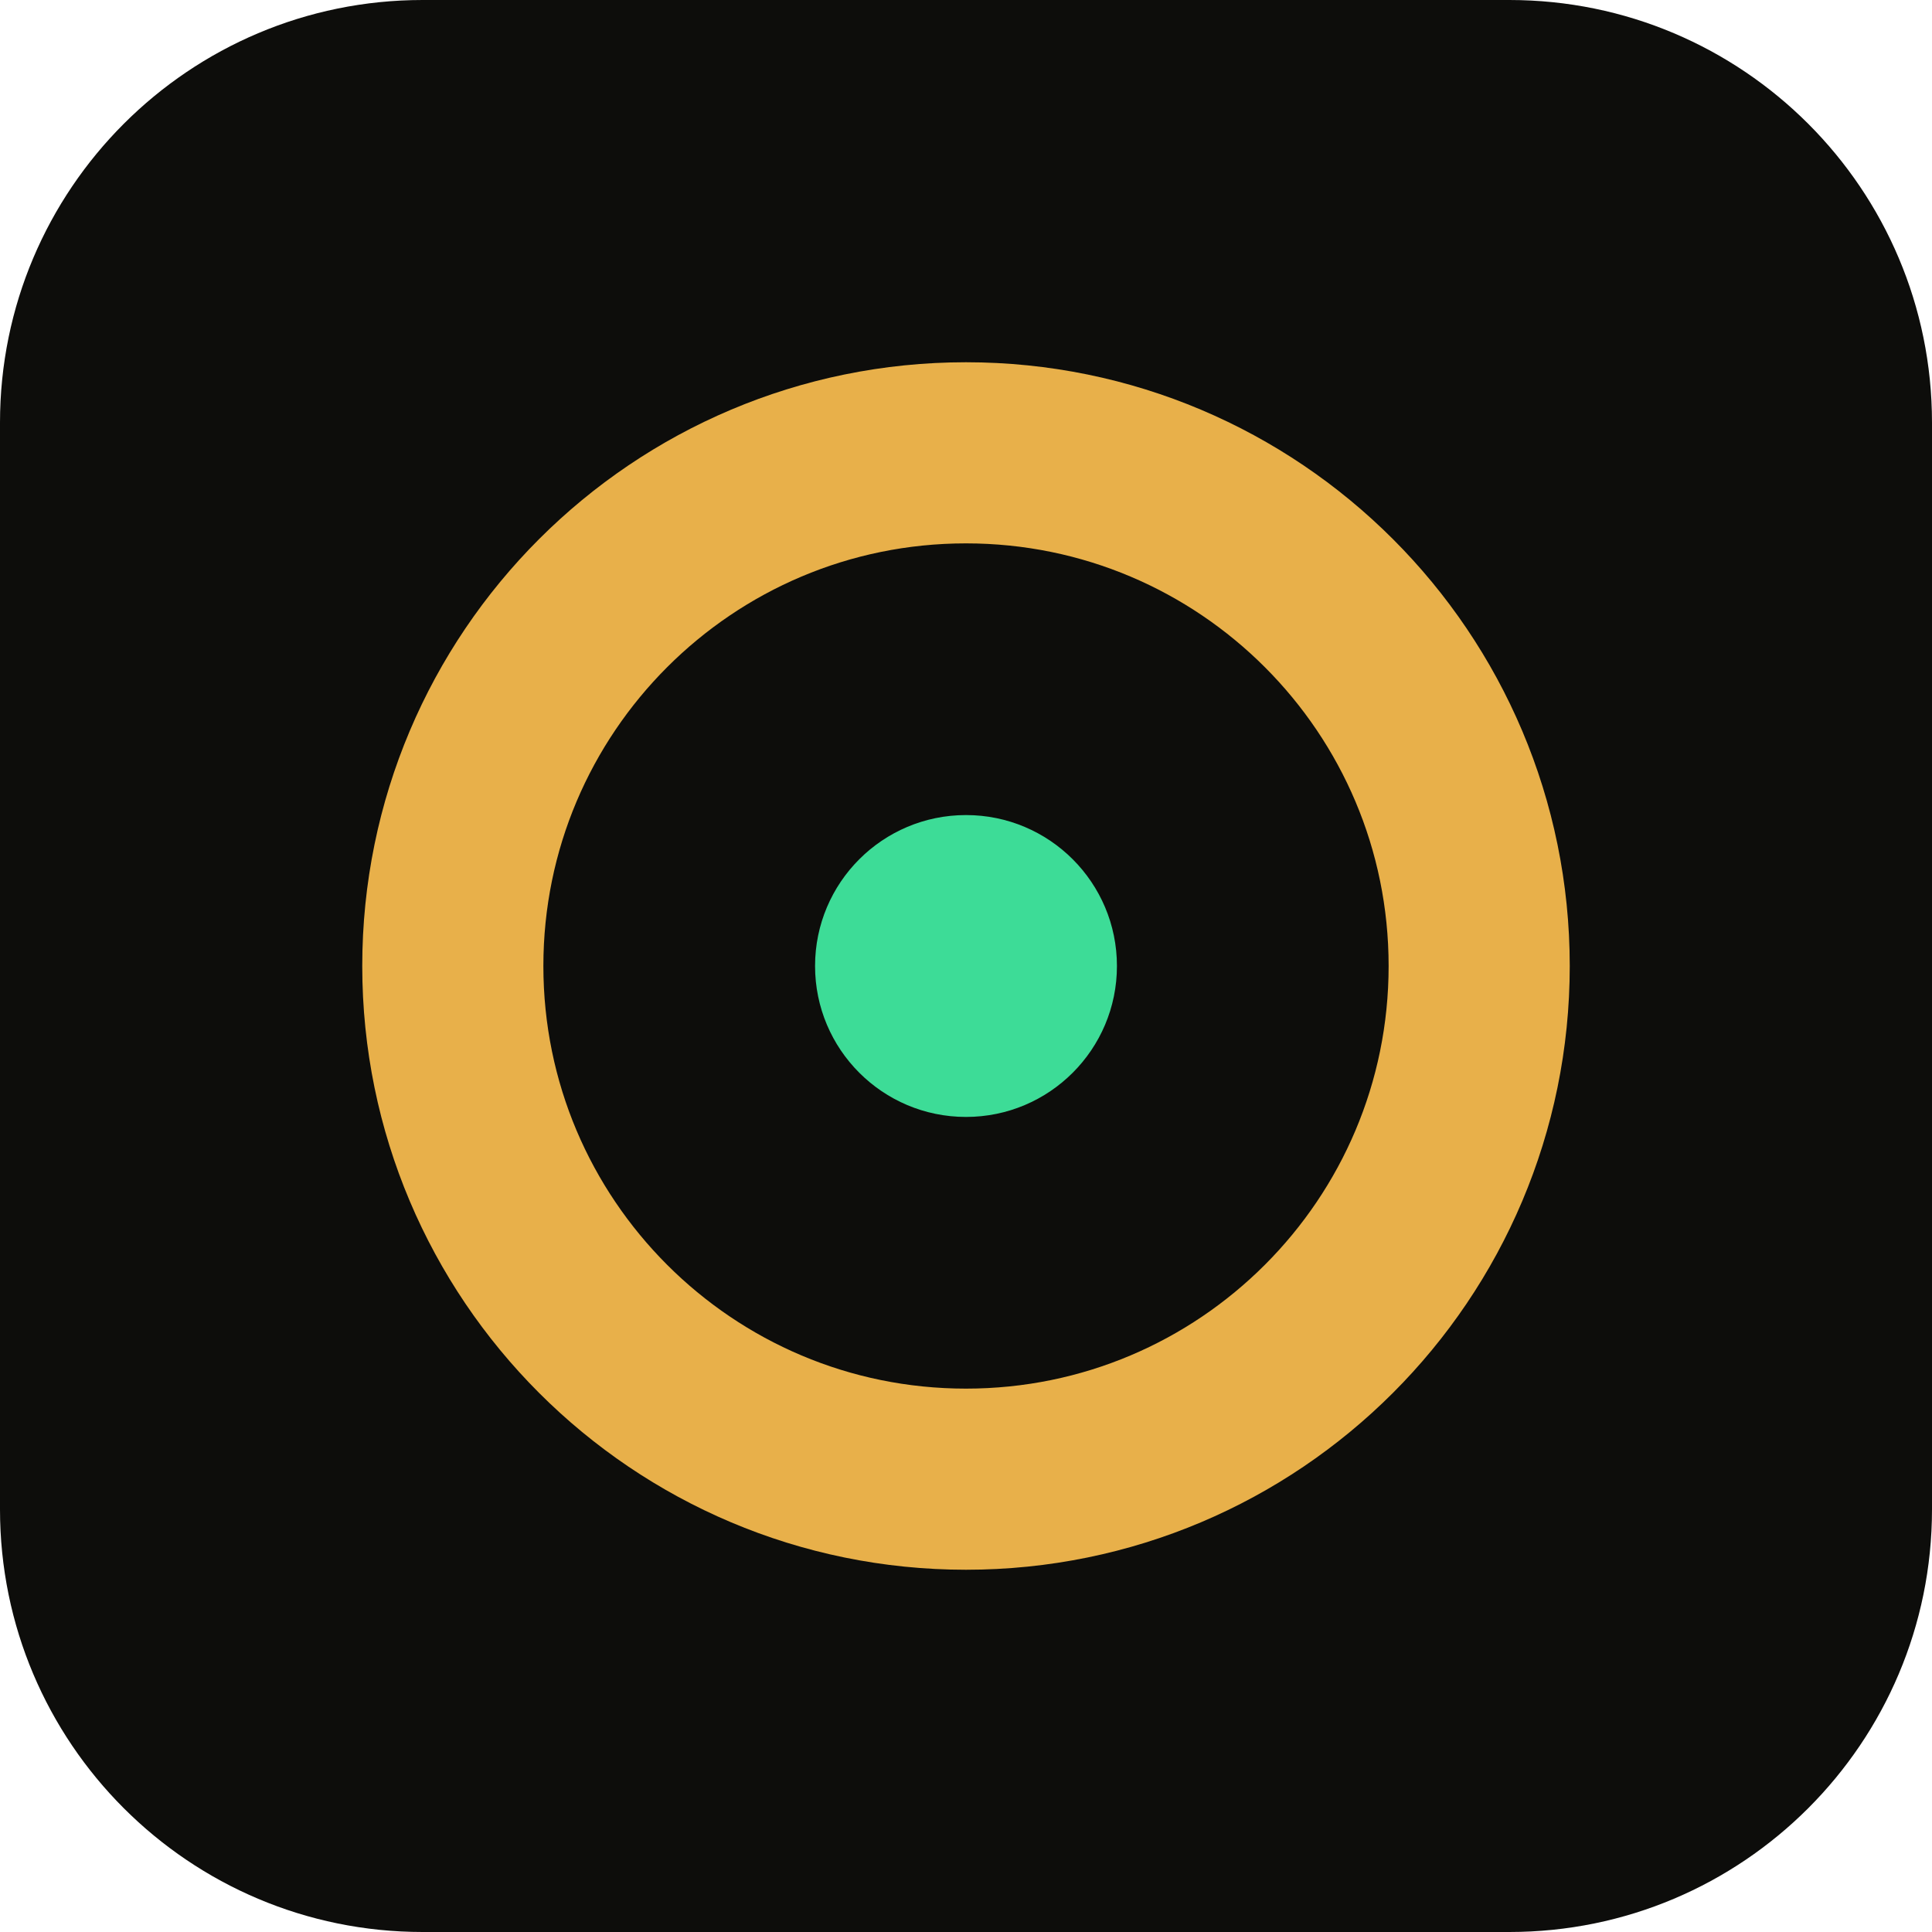
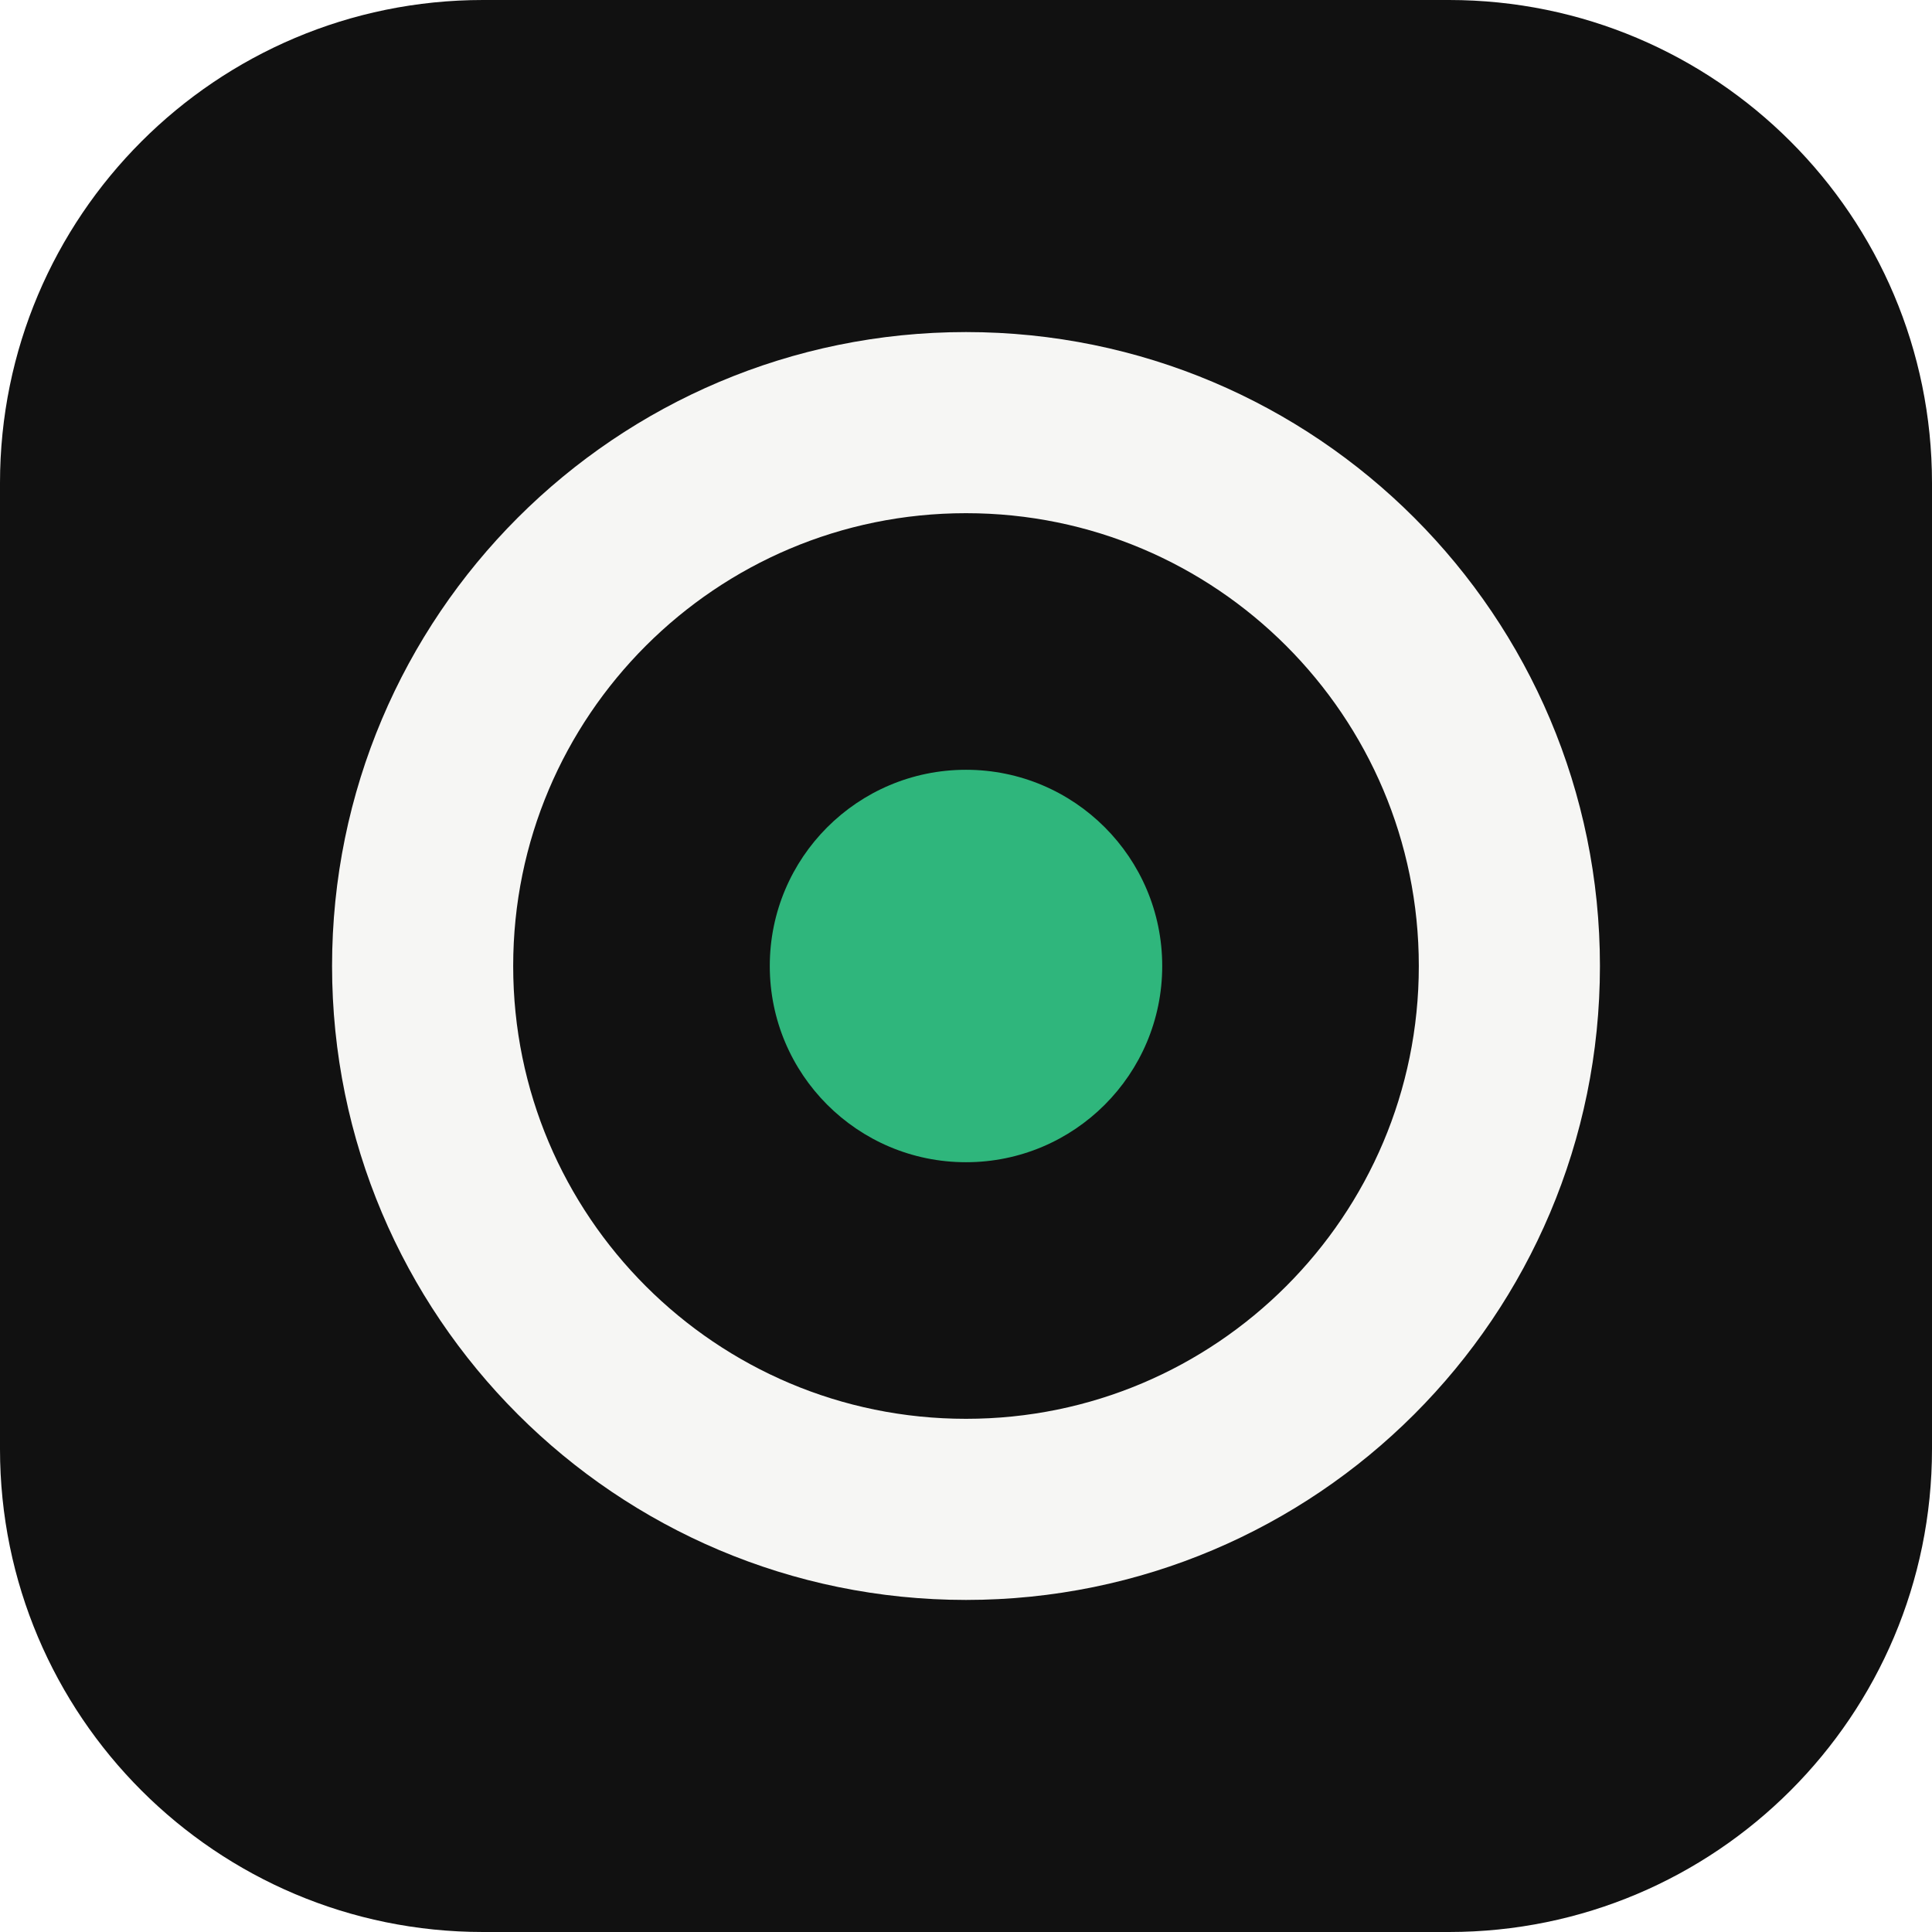
<svg xmlns="http://www.w3.org/2000/svg" viewBox="0 0 64 64">
-   <rect width="64" height="64" rx="14" fill="#0D0D0B" />
-   <circle cx="32" cy="32" r="17" fill="none" stroke="#E8B04A" stroke-width="6" />
-   <circle cx="32" cy="32" r="5" fill="#3DDC97" />
+   <rect width="64" height="64" rx="16" fill="#111111" />
+   <circle cx="32" cy="32" r="18" fill="none" stroke="#F6F6F4" stroke-width="6" />
+   <circle cx="32" cy="32" r="6.5" fill="#2FB67C" />
</svg>
